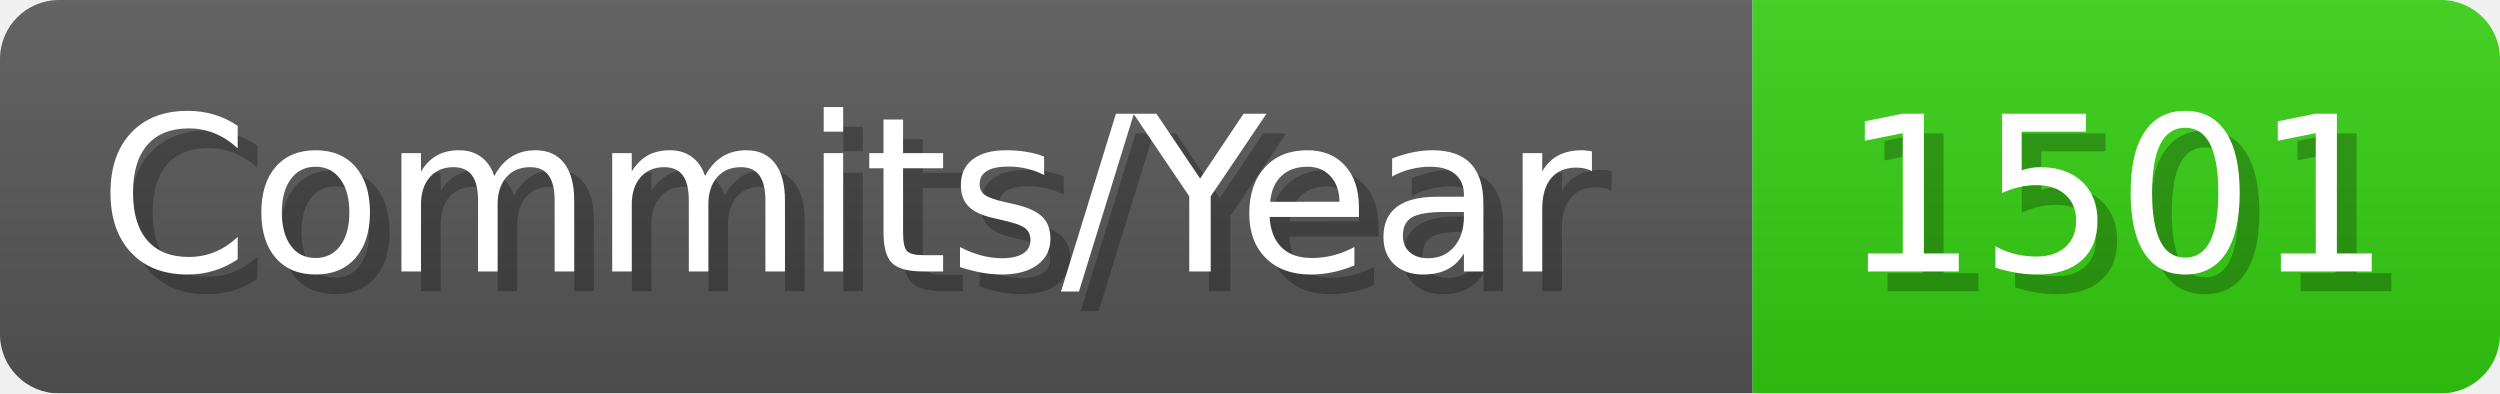
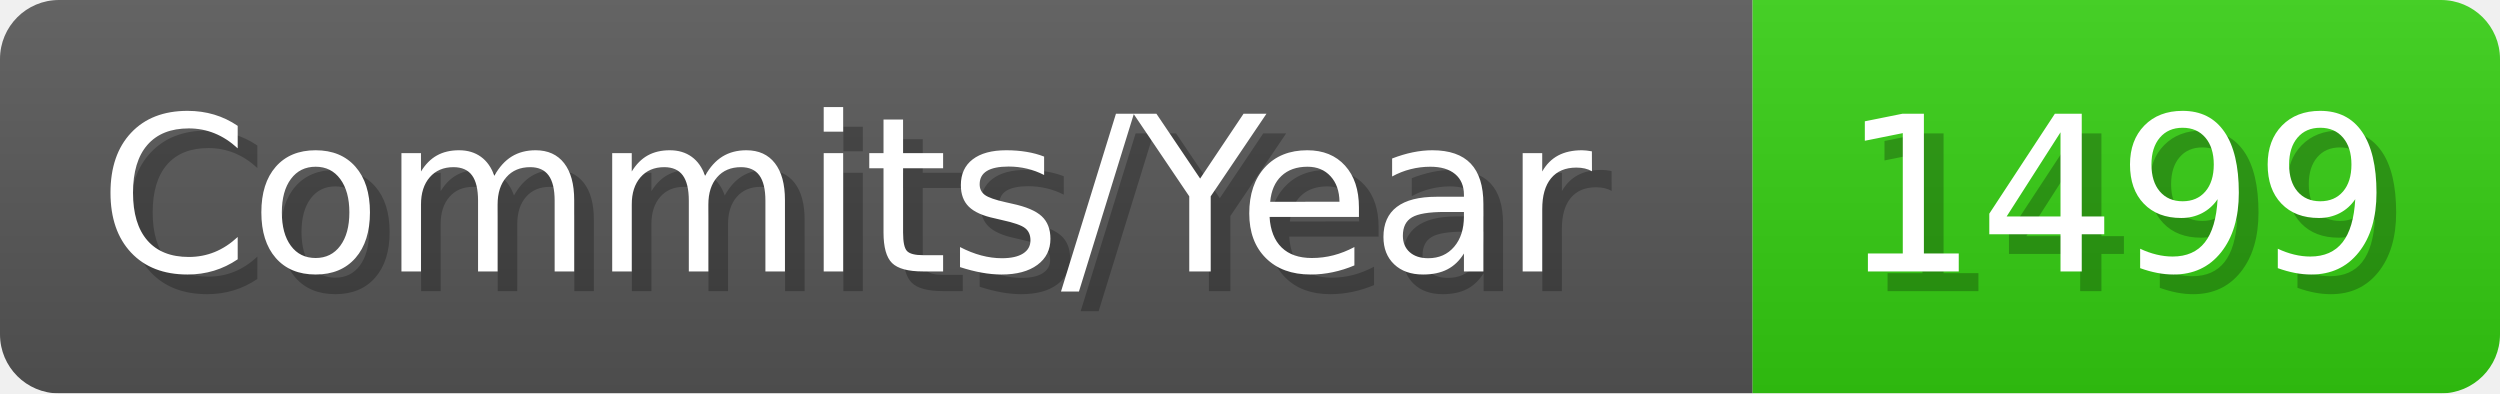
- <svg xmlns="http://www.w3.org/2000/svg" width="127.1" height="20" viewBox="0 0 1271 200" role="img" aria-label="Commits/Year: 1501">
+ <svg xmlns="http://www.w3.org/2000/svg" width="127.1" height="20" viewBox="0 0 1271 200" role="img" aria-label="Commits/Year: 1499">
  <linearGradient id="aUPdi" x2="0" y2="100%">
    <stop offset="0" stop-opacity=".1" stop-color="#EEE" />
    <stop offset="1" stop-opacity=".1" />
  </linearGradient>
  <mask id="WfAiQ">
    <rect width="1271" height="200" rx="30" fill="#FFF" />
  </mask>
  <g mask="url(#WfAiQ)">
    <rect width="891" height="200" fill="#555" />
    <rect width="380" height="200" fill="#3C1" x="891" />
    <rect width="1271" height="200" fill="url(#aUPdi)" />
  </g>
  <g aria-hidden="true" fill="#fff" text-anchor="start" font-family="Verdana,DejaVu Sans,sans-serif" font-size="110">
    <text x="60" y="148" textLength="791" fill="#000" opacity="0.25">Commits/Year</text>
    <text x="50" y="138" textLength="791">Commits/Year</text>
-     <text x="946" y="148" textLength="280" fill="#000" opacity="0.25">1501</text>
-     <text x="936" y="138" textLength="280">1501</text>
+     <text x="946" y="148" textLength="280" fill="#000" opacity="0.25">1499</text>
+     <text x="936" y="138" textLength="280">1499</text>
  </g>
</svg>
